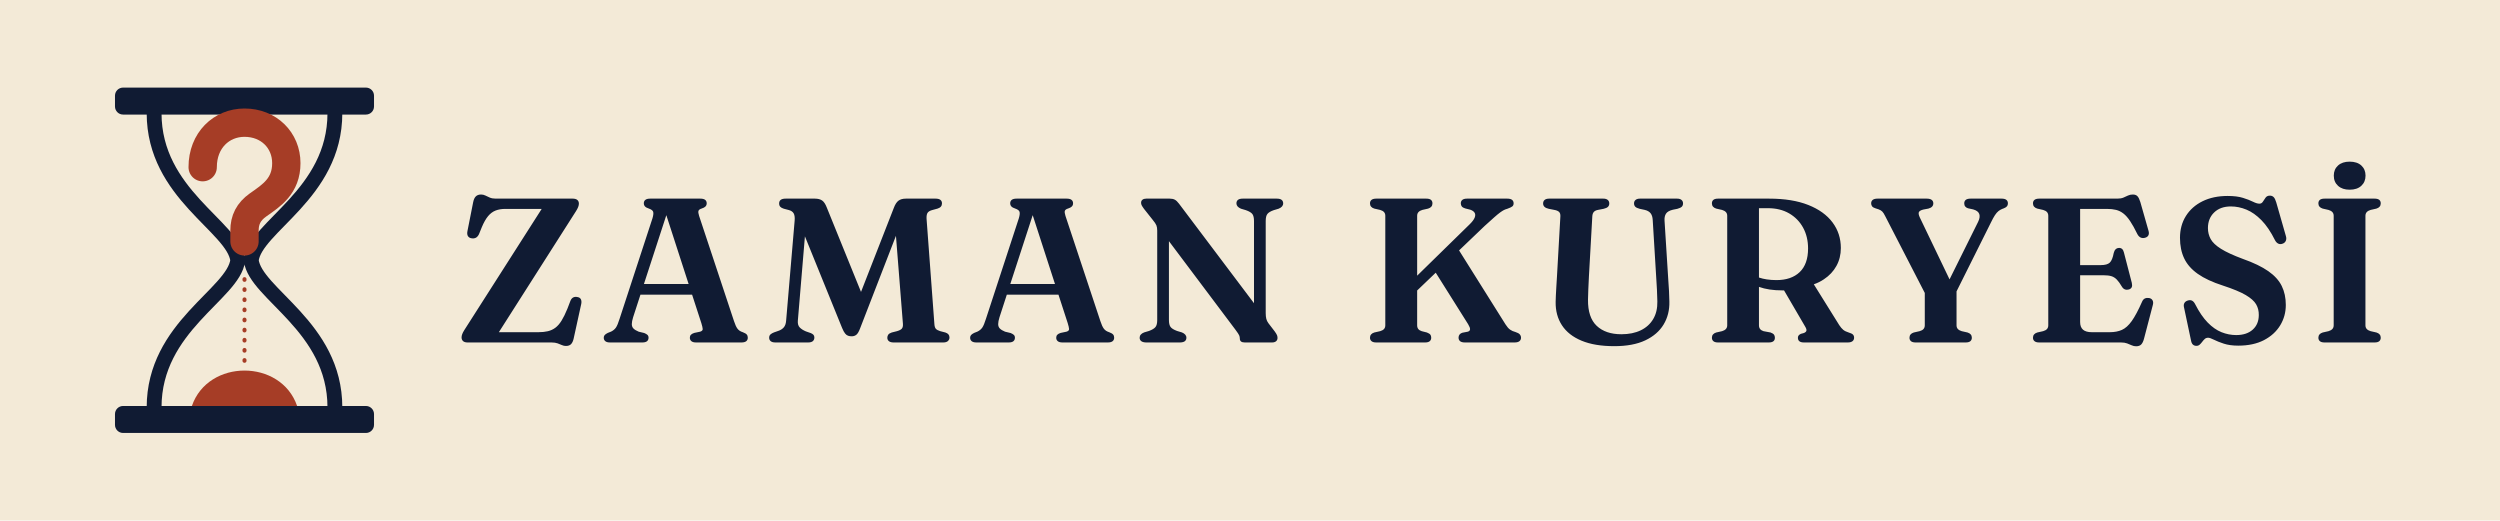
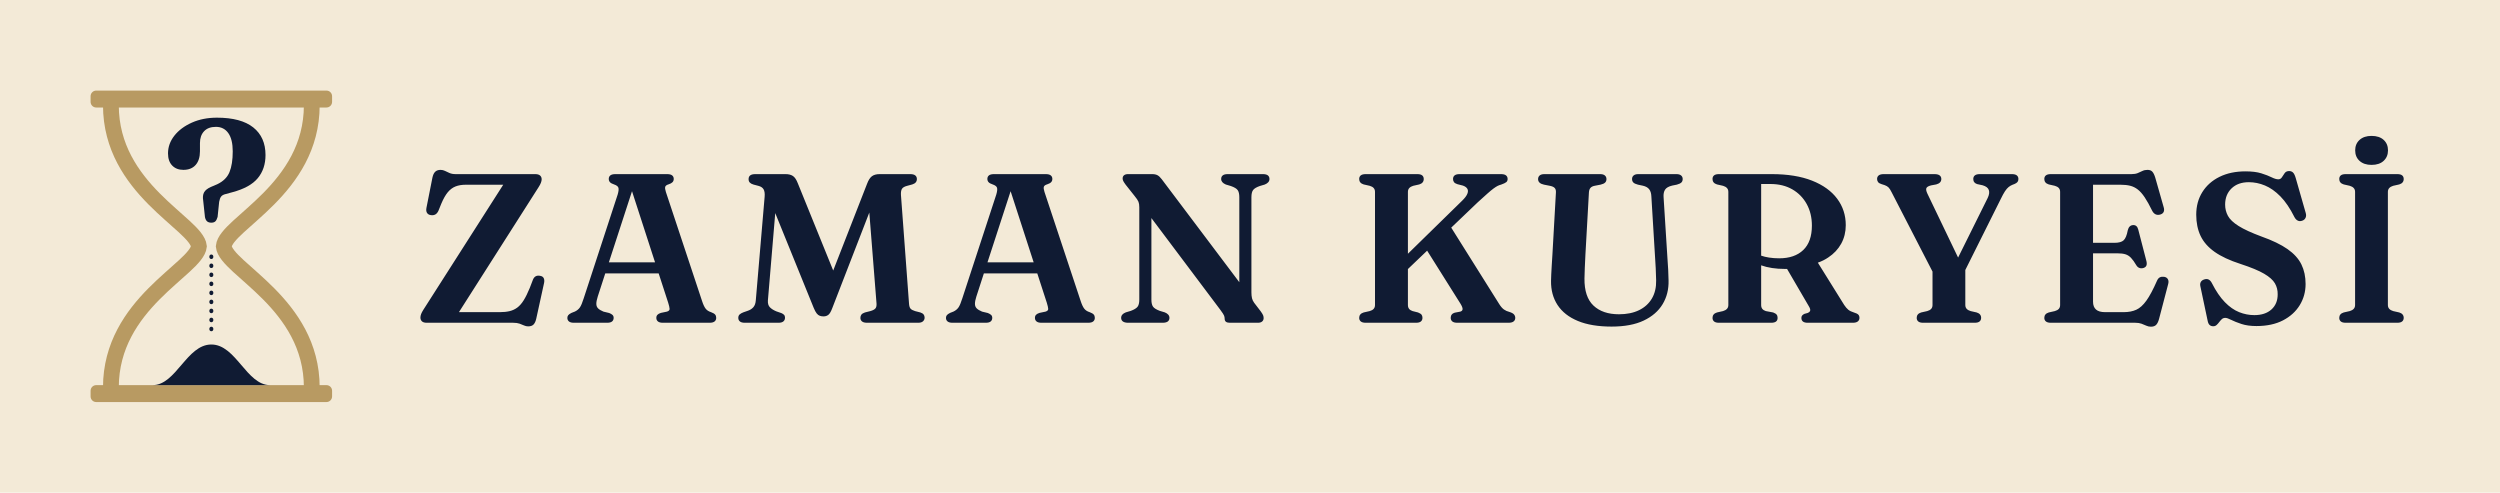
- <svg xmlns="http://www.w3.org/2000/svg" viewBox="0 0 1825 380" width="1825" height="380">
-   <rect width="1825" height="380" fill="#F3EAD7" />
-   <g transform="translate(80 60) scale(0.4924242) translate(-200 -136)">
-     <path d="M 266 182 C 266 302 384 350 390 400 C 384 450 266 498 266 618 M 534 182 C 534 302 416 350 410 400 C 416 450 534 498 534 618" fill="none" stroke="#101B33" stroke-width="22" stroke-linecap="round" />
-     <rect x="208" y="144" width="384" height="40" rx="12" fill="#101B33" />
-     <rect x="208" y="616" width="384" height="40" rx="12" fill="#101B33" />
-     <path d="M 338 262 C 338 222 366 196 400 196 C 436 196 462 222 462 256 C 462 290 440 304 420 318 C 406 328 400 340 400 356 L 400 372" fill="none" stroke="#A63D26" stroke-width="42" stroke-linecap="round" stroke-linejoin="round" />
-     <path d="M 400 428 V 552" stroke="#A63D26" stroke-width="6" stroke-linecap="round" stroke-dasharray="1 14" />
-     <path d="M 322 616 C 346 546 454 546 478 616 Z" fill="#A63D26" />
+ <svg xmlns="http://www.w3.org/2000/svg" viewBox="0 0 1766 348" width="1766" height="348">
+   <rect width="1766" height="348" fill="#F3EAD7" />
+   <g transform="translate(60 60) scale(0.3986) translate(-176 -114)">
+     <g>
+       <path d="M 222 150 C 222 299 374 360 378 400 C 374 440 222 501 222 650 M 578 150 C 578 299 426 360 422 400 C 426 440 578 501 578 650" fill="none" stroke="#B89A62" stroke-width="28" />
+       <rect x="186" y="124" width="428" height="30" rx="10" fill="#B89A62" />
+       <rect x="186" y="646" width="428" height="30" rx="10" fill="#B89A62" />
+     </g>
+     <path transform="translate(310.83 442.29) scale(0.37)" d="M202-333.5L210.5-254Q213.5-240 220.8-233.8Q228-227.5 241-227.5Q253-227.5 259.8-233.5Q266.5-239.5 271-255L278.5-327.5Q281.5-344.5 288-352.8Q294.5-361 309-364.5L342-373.5Q426.5-396 463.5-440.8Q500.5-485.5 500.5-551.5Q500.5-637 441.8-683.8Q383-730.5 268-730.5Q201-730.5 147.8-706.8Q94.5-683 64-644.3Q33.5-605.5 33.5-559.5Q33.5-522 53.5-501.3Q73.5-480.5 107-480.5Q145-480.5 165.8-504Q186.5-527.5 186.5-569.5L186.5-609Q186.5-644.5 206.3-665.5Q226-686.5 263-686.5Q301-686.5 322.3-656.5Q343.5-626.5 343.5-569Q343.5-507.5 328-469.8Q312.5-432 269-411.5L238.5-398.5Q214-387.5 206-372.3Q198-357 202-333.5Z" fill="#101B33" />
+     <path d="M 400 418 V 556" stroke="#101B33" stroke-width="7" stroke-linecap="round" stroke-dasharray="1 15" />
+     <path d="M 296 646 C 337.6 646 356.3 574 400 574 C 443.7 574 462.4 646 504 646 Z" fill="#101B33" />
  </g>
-   <path d="M420.42 154.23L420.42 154.23L364.17 242.50L393.12 242.50Q396.94 242.50 399.94 241.79Q402.94 241.07 405.38 239.28Q407.82 237.47 409.92 234.10Q412.02 230.72 414.19 225.40L414.19 225.40L416.44 219.55Q417.19 217.75 418.51 217.11Q419.82 216.47 421.54 216.85L421.54 216.85Q423.42 217.15 424.06 218.50Q424.69 219.85 424.32 221.80L424.32 221.80L418.77 247.15Q418.17 249.85 416.89 251.20Q415.62 252.55 413.07 252.55L413.07 252.55Q411.57 252.55 410.18 251.91Q408.79 251.28 407.03 250.64Q405.27 250 402.49 250L402.49 250L341.37 250Q339.12 250 338.03 248.99Q336.94 247.97 336.94 246.32L336.94 246.32Q336.94 245.20 337.43 243.89Q337.92 242.57 338.97 240.93L338.97 240.93L395.44 152.50L368.89 152.50Q364.84 152.50 361.77 153.70Q358.69 154.90 356.29 157.79Q353.89 160.68 351.72 165.85L351.72 165.85L349.62 171.03Q348.64 172.98 347.26 173.61Q345.87 174.25 344.29 173.95L344.29 173.95Q342.49 173.73 341.63 172.41Q340.77 171.10 341.22 168.78L341.22 168.78L345.42 147.55Q346.02 144.63 347.41 143.31Q348.79 142 351.19 142L351.19 142Q352.84 142 354.27 142.71Q355.69 143.43 357.49 144.21Q359.29 145 361.84 145L361.84 145L418.09 145Q420.34 145 421.47 145.98Q422.59 146.95 422.59 148.68L422.59 148.68Q422.59 149.73 422.07 151.11Q421.54 152.50 420.42 154.23ZM473.44 246.55L473.44 246.55Q473.44 248.13 472.36 249.06Q471.27 250 468.87 250L468.87 250L445.32 250Q442.99 250 441.87 249.06Q440.74 248.13 440.74 246.55L440.74 246.55Q440.74 245.43 441.38 244.64Q442.02 243.85 443.67 243.03L443.67 243.03L446.14 242.05Q448.39 240.93 449.63 239.13Q450.87 237.32 452.29 232.75L452.29 232.75L476.29 159.40Q477.27 156.10 476.82 154.64Q476.37 153.18 473.74 152.28L473.74 152.28Q471.64 151.60 470.82 150.66Q469.99 149.73 469.99 148.38L469.99 148.38Q469.99 146.80 471.12 145.90Q472.24 145 474.64 145L474.64 145L511.24 145Q513.64 145 514.77 145.90Q515.89 146.80 515.89 148.38L515.89 148.38Q515.89 149.80 515.03 150.70Q514.17 151.60 512.29 152.20L512.29 152.20Q510.27 152.80 509.89 153.93Q509.52 155.05 510.34 157.60L510.34 157.60L535.84 234.47Q537.04 238.22 538.39 239.99Q539.74 241.75 542.22 242.50L542.22 242.50Q544.39 243.32 545.14 244.22Q545.89 245.13 545.89 246.55L545.89 246.55Q545.89 248.13 544.77 249.06Q543.64 250 541.24 250L541.24 250L508.17 250Q505.84 250 504.72 249.06Q503.59 248.13 503.59 246.55L503.59 246.55Q503.59 245.20 504.38 244.38Q505.17 243.55 506.82 243.03L506.82 243.03L511.09 242.13Q513.04 241.53 512.97 240.18Q512.89 238.82 511.99 235.90L511.99 235.90L505.24 215.13L467.52 215.13L462.19 231.55Q461.22 234.63 461.22 236.61Q461.22 238.60 462.46 239.84Q463.69 241.07 466.24 242.13L466.24 242.13L470.29 243.10Q471.79 243.70 472.62 244.45Q473.44 245.20 473.44 246.55ZM470.07 207.32L502.69 207.32L486.42 157.07L470.07 207.32ZM603.57 151.53L628.54 213.10L652.47 151.82Q653.89 148 655.88 146.50Q657.87 145 661.32 145L661.32 145L682.99 145Q685.32 145 686.48 145.90Q687.64 146.80 687.64 148.45L687.64 148.45Q687.64 149.88 686.86 150.81Q686.07 151.75 684.42 152.28L684.42 152.28L680.59 153.32Q678.04 154 677.14 155.35Q676.24 156.70 676.39 159.70L676.39 159.70L682.09 236.43Q682.24 238.97 683.18 240.03Q684.12 241.07 686.37 241.75L686.37 241.75L690.12 242.72Q691.69 243.25 692.41 244.15Q693.12 245.05 693.12 246.40L693.12 246.40Q693.12 247.90 691.99 248.95Q690.87 250 688.54 250L688.54 250L652.39 250Q650.07 250 648.91 249.06Q647.74 248.13 647.74 246.55L647.74 246.55Q647.74 245.20 648.46 244.26Q649.17 243.32 650.97 242.72L650.97 242.72L654.79 241.75Q657.42 241 658.36 239.88Q659.29 238.75 659.14 236.43L659.14 236.43L654.04 172.15L627.87 239.72Q626.52 243.32 625.09 244.41Q623.67 245.50 621.72 245.50L621.72 245.50Q620.29 245.50 619.09 245.09Q617.89 244.68 616.88 243.40Q615.87 242.13 614.74 239.43L614.74 239.43L587.59 172.53L582.42 234.18Q582.19 237.40 583.81 239.05Q585.42 240.70 588.27 241.90L588.27 241.90L591.94 243.18Q593.14 243.70 593.82 244.41Q594.49 245.13 594.49 246.40L594.49 246.40Q594.49 248.05 593.37 249.03Q592.24 250 589.92 250L589.92 250L566.07 250Q563.74 250 562.62 249.06Q561.49 248.13 561.49 246.55Q561.49 244.97 562.47 244.11Q563.44 243.25 565.02 242.65L565.02 242.65L568.02 241.60Q570.57 240.78 572.11 239.05Q573.64 237.32 573.87 234.10L573.87 234.10L580.09 161.05Q580.39 157.53 579.38 155.76Q578.37 154 575.82 153.32L575.82 153.32L572.14 152.35Q570.42 151.82 569.59 150.93Q568.77 150.03 568.77 148.53L568.77 148.53Q568.77 145 573.49 145L573.49 145L594.87 145Q598.09 145 600.08 146.31Q602.07 147.63 603.57 151.53L603.57 151.53ZM740.89 246.55L740.89 246.55Q740.89 248.13 739.81 249.06Q738.72 250 736.32 250L736.32 250L712.77 250Q710.44 250 709.32 249.06Q708.19 248.13 708.19 246.55L708.19 246.55Q708.19 245.43 708.83 244.64Q709.47 243.85 711.12 243.03L711.12 243.03L713.59 242.05Q715.84 240.93 717.08 239.13Q718.32 237.32 719.74 232.75L719.74 232.75L743.74 159.40Q744.72 156.10 744.27 154.64Q743.82 153.18 741.19 152.28L741.19 152.28Q739.09 151.60 738.27 150.66Q737.44 149.73 737.44 148.38L737.44 148.38Q737.44 146.80 738.57 145.90Q739.69 145 742.09 145L742.09 145L778.69 145Q781.09 145 782.22 145.90Q783.34 146.80 783.34 148.38L783.34 148.38Q783.34 149.80 782.48 150.70Q781.62 151.60 779.74 152.20L779.74 152.20Q777.72 152.80 777.34 153.93Q776.97 155.05 777.79 157.60L777.79 157.60L803.29 234.47Q804.49 238.22 805.84 239.99Q807.19 241.75 809.67 242.50L809.67 242.50Q811.84 243.32 812.59 244.22Q813.34 245.13 813.34 246.55L813.34 246.55Q813.34 248.13 812.22 249.06Q811.09 250 808.69 250L808.69 250L775.62 250Q773.29 250 772.17 249.06Q771.04 248.13 771.04 246.55L771.04 246.55Q771.04 245.20 771.83 244.38Q772.62 243.55 774.27 243.03L774.27 243.03L778.54 242.13Q780.49 241.53 780.42 240.18Q780.34 238.82 779.44 235.90L779.44 235.90L772.69 215.13L734.97 215.13L729.64 231.55Q728.67 234.63 728.67 236.61Q728.67 238.60 729.91 239.84Q731.14 241.07 733.69 242.13L733.69 242.13L737.74 243.10Q739.24 243.70 740.07 244.45Q740.89 245.20 740.89 246.55ZM737.52 207.32L770.14 207.32L753.87 157.07L737.52 207.32ZM866.07 246.55L866.07 246.55Q866.07 248.13 864.98 249.03Q863.89 249.93 861.49 250L861.49 250L836.59 250Q834.27 249.93 833.11 249.03Q831.94 248.13 831.94 246.55L831.94 246.55Q831.94 243.93 835.24 242.65L835.24 242.65L838.77 241.60Q842.22 240.32 843.49 238.75Q844.77 237.18 844.77 233.65L844.77 233.65L844.77 168.40Q844.77 166 844.17 164.50Q843.57 163 841.39 160.38L841.39 160.38L835.09 152.43Q833.89 150.78 833.44 149.88Q832.99 148.98 832.99 148.07L832.99 148.07Q832.99 146.57 834.01 145.79Q835.02 145 836.74 145L836.74 145L853.92 145Q856.17 145 857.63 145.79Q859.09 146.57 860.67 148.68L860.67 148.68L915.42 221.35L915.42 161.35Q915.42 157.90 914.26 156.29Q913.09 154.68 909.42 153.40L909.42 153.40L905.89 152.35Q902.59 150.93 902.59 148.45L902.59 148.45Q902.59 146.80 903.72 145.90Q904.84 145 907.17 145L907.17 145L932.07 145Q934.47 145 935.59 145.90Q936.72 146.80 936.72 148.45L936.72 148.45Q936.72 151 933.42 152.35L933.42 152.35L929.89 153.40Q926.44 154.60 925.21 156.18Q923.97 157.75 923.97 161.35L923.97 161.35L923.97 228.55Q923.97 230.95 924.38 232.68Q924.79 234.40 925.92 235.90L925.92 235.90L930.57 241.97Q931.92 243.85 932.26 244.79Q932.59 245.72 932.59 246.70L932.59 246.70Q932.59 248.20 931.54 249.10Q930.49 250 928.62 250L928.62 250L908.67 250Q905.07 250 905.07 247.15L905.07 247.15Q905.07 245.95 904.62 244.86Q904.17 243.78 901.99 240.85L901.99 240.85L853.32 176.05L853.32 233.65Q853.32 237.03 854.48 238.64Q855.64 240.25 859.24 241.60L859.24 241.60L862.77 242.65Q866.07 244 866.07 246.55ZM1034.52 212.05L1034.52 237.47Q1034.52 239.13 1035.34 240.18Q1036.17 241.22 1037.82 241.75L1037.82 241.75L1041.64 242.72Q1043.52 243.47 1044.16 244.30Q1044.79 245.13 1044.79 246.55L1044.79 246.55Q1044.79 248.13 1043.71 249.06Q1042.62 250 1040.29 250L1040.29 250L1004.67 250Q1002.34 250 1001.22 249.06Q1000.09 248.13 1000.09 246.55L1000.09 246.55Q1000.09 243.70 1003.24 242.72L1003.24 242.72L1007.52 241.75Q1009.39 241.22 1010.33 240.18Q1011.27 239.13 1011.27 237.47L1011.27 237.47L1011.27 157.53Q1011.27 155.88 1010.33 154.82Q1009.39 153.78 1007.52 153.25L1007.52 153.25L1003.24 152.28Q1000.09 151.30 1000.09 148.45L1000.09 148.45Q1000.09 146.80 1001.22 145.90Q1002.34 145 1004.67 145L1004.67 145L1041.19 145Q1043.52 145 1044.61 145.90Q1045.69 146.80 1045.69 148.45L1045.69 148.45Q1045.69 151.30 1042.54 152.28L1042.54 152.28L1038.27 153.25Q1036.47 153.78 1035.49 154.82Q1034.52 155.88 1034.52 157.53L1034.52 157.53L1034.52 201.25L1072.84 163.75Q1075.62 161.05 1076.48 158.95Q1077.34 156.85 1076.52 155.39Q1075.69 153.93 1073.37 153.10L1073.37 153.10L1069.54 152.13Q1067.82 151.60 1067.11 150.70Q1066.39 149.80 1066.39 148.45L1066.39 148.45Q1066.39 146.80 1067.52 145.90Q1068.64 145 1070.97 145L1070.97 145L1100.29 145Q1102.69 145 1103.82 145.90Q1104.94 146.80 1104.94 148.45L1104.94 148.45Q1104.94 149.88 1104.01 150.66Q1103.07 151.45 1100.29 152.43L1100.29 152.43Q1099.09 152.73 1097.89 153.32Q1096.69 153.93 1095.01 155.16Q1093.32 156.40 1090.66 158.76Q1087.99 161.13 1083.79 164.95L1083.79 164.95L1065.12 182.80L1099.02 236.80Q1100.67 239.43 1102.36 240.63Q1104.04 241.82 1106.22 242.35L1106.22 242.35Q1108.62 243.10 1109.48 244.15Q1110.34 245.20 1110.34 246.55L1110.34 246.55Q1110.34 248.13 1109.18 249.06Q1108.02 250 1105.62 250L1105.62 250L1069.39 250Q1066.99 250 1065.87 249.06Q1064.74 248.13 1064.74 246.47L1064.74 246.47Q1064.74 245.13 1065.49 244.19Q1066.24 243.25 1067.59 242.88L1067.59 242.88L1071.49 242.13Q1073.07 241.68 1073.14 240.40Q1073.22 239.13 1071.72 236.65L1071.72 236.65L1048.09 199.07L1034.52 212.05ZM1209.19 205.07L1209.19 205.07L1206.49 160.68Q1206.34 157.45 1204.92 155.65Q1203.49 153.85 1200.49 153.18L1200.49 153.18L1196.97 152.43Q1194.64 151.82 1193.74 150.89Q1192.84 149.95 1192.84 148.45L1192.84 148.45Q1192.84 146.88 1193.97 145.94Q1195.09 145 1197.19 145L1197.19 145L1224.27 145Q1226.37 145 1227.49 145.94Q1228.62 146.88 1228.62 148.45L1228.62 148.45Q1228.62 150.03 1227.68 150.93Q1226.74 151.82 1224.49 152.43L1224.49 152.43L1221.19 153.10Q1217.44 154 1216.17 155.99Q1214.89 157.98 1215.12 161.20L1215.12 161.20L1217.89 205Q1218.19 208.82 1218.38 212.50Q1218.57 216.18 1218.64 220.15L1218.64 220.15Q1218.87 229.53 1214.44 236.88Q1210.02 244.22 1201.06 248.46Q1192.09 252.70 1178.37 252.70L1178.37 252.70Q1164.12 252.70 1154.56 248.72Q1144.99 244.75 1140.23 237.47Q1135.47 230.20 1135.62 220.38L1135.62 220.38Q1135.62 218.57 1135.77 215.88Q1135.92 213.18 1136.11 209.61Q1136.29 206.05 1136.59 201.78L1136.59 201.78L1139.07 157.98Q1139.22 155.80 1138.13 154.71Q1137.04 153.63 1134.42 153.18L1134.42 153.18L1130.59 152.43Q1126.47 151.53 1126.47 148.53L1126.47 148.53Q1126.47 146.88 1127.59 145.94Q1128.72 145 1130.89 145L1130.89 145L1170.42 145Q1172.52 145 1173.64 145.94Q1174.77 146.88 1174.77 148.53L1174.77 148.53Q1174.77 150.03 1173.83 150.96Q1172.89 151.90 1170.64 152.43L1170.64 152.43L1166.74 153.18Q1164.57 153.55 1163.56 154.64Q1162.54 155.73 1162.39 157.82L1162.39 157.82L1159.92 201.70Q1159.62 206.88 1159.47 211.15Q1159.32 215.43 1159.24 218.72L1159.24 218.72Q1159.09 231.70 1165.58 237.85Q1172.07 244 1183.62 244L1183.62 244Q1191.87 244 1197.79 241.11Q1203.72 238.22 1206.87 232.86Q1210.02 227.50 1209.87 220.07L1209.87 220.07Q1209.72 214.90 1209.57 211.45Q1209.42 208 1209.19 205.07ZM1343.82 181.07L1343.82 181.07Q1343.82 188.28 1340.59 194.13Q1337.37 199.97 1331.44 203.88L1331.44 203.88Q1328.14 206.13 1324.09 207.55L1324.09 207.55L1342.69 237.40Q1344.12 239.57 1345.58 240.78Q1347.04 241.97 1349.52 242.72L1349.52 242.72Q1351.84 243.40 1352.67 244.26Q1353.49 245.13 1353.49 246.55L1353.49 246.55Q1353.49 248.13 1352.33 249.06Q1351.17 250 1348.84 250L1348.84 250L1316.89 250Q1312.47 250 1312.47 246.55L1312.47 246.55Q1312.47 245.57 1312.99 244.90Q1313.52 244.22 1314.64 243.70L1314.64 243.70L1316.82 243.10Q1318.47 242.43 1318.69 241.38Q1318.92 240.32 1317.79 238.45L1317.79 238.45L1302.34 211.97Q1301.52 211.97 1300.69 211.97L1300.69 211.97Q1296.04 211.97 1291.81 211.34Q1287.57 210.70 1284.04 209.43L1284.04 209.43L1284.04 237.47Q1284.04 239.13 1284.87 240.18Q1285.69 241.22 1287.34 241.75L1287.34 241.75L1292.52 242.72Q1294.32 243.40 1294.99 244.26Q1295.67 245.13 1295.67 246.55L1295.67 246.55Q1295.67 250 1291.17 250L1291.17 250L1254.19 250Q1251.87 250 1250.78 249.06Q1249.69 248.13 1249.69 246.55L1249.69 246.55Q1249.69 243.70 1252.84 242.72L1252.84 242.72L1257.12 241.75Q1258.92 241.22 1259.89 240.18Q1260.87 239.13 1260.87 237.47L1260.87 237.47L1260.87 157.53Q1260.87 155.88 1259.89 154.82Q1258.92 153.78 1257.12 153.25L1257.12 153.25L1252.84 152.28Q1249.69 151.30 1249.69 148.45L1249.69 148.45Q1249.69 146.80 1250.78 145.90Q1251.87 145 1254.19 145L1254.19 145L1291.47 145Q1308.34 145 1320.01 149.61Q1331.67 154.23 1337.74 162.36Q1343.82 170.50 1343.82 181.07ZM1284.04 151.98L1284.04 202.60Q1286.67 203.50 1289.67 203.95L1289.67 203.95Q1293.04 204.47 1296.79 204.47L1296.79 204.47Q1307.67 204.47 1313.78 198.63Q1319.89 192.78 1319.89 181.38L1319.89 181.38Q1319.89 172.82 1316.26 166.19Q1312.62 159.55 1306.06 155.76Q1299.49 151.98 1290.64 151.98L1290.64 151.98L1284.04 151.98ZM1453.24 162.70L1428.27 212.72L1428.27 237.47Q1428.27 239.13 1429.24 240.18Q1430.22 241.22 1432.02 241.75L1432.02 241.75L1436.29 242.72Q1439.44 243.70 1439.44 246.55L1439.44 246.55Q1439.44 248.13 1438.36 249.06Q1437.27 250 1434.94 250L1434.94 250L1398.42 250Q1396.09 250 1395.01 249.06Q1393.92 248.13 1393.92 246.55L1393.92 246.55Q1393.92 243.70 1397.07 242.72L1397.07 242.72L1401.34 241.75Q1403.22 241.22 1404.16 240.18Q1405.09 239.13 1405.09 237.47L1405.09 237.47L1405.09 213.85L1376.22 157.82Q1375.02 155.35 1374.01 154.38Q1372.99 153.40 1371.34 152.80L1371.34 152.80L1369.02 152.05Q1367.29 151.53 1366.62 150.59Q1365.94 149.65 1365.94 148.45L1365.94 148.45Q1365.94 146.80 1367.11 145.90Q1368.27 145 1370.59 145L1370.59 145L1406.52 145Q1408.92 145 1410.12 145.90Q1411.32 146.80 1411.32 148.45L1411.32 148.45Q1411.32 151.30 1407.72 152.28L1407.72 152.28L1404.12 152.95Q1401.34 153.63 1400.78 154.86Q1400.22 156.10 1401.49 158.80L1401.49 158.80L1423.17 203.95L1444.02 161.95Q1445.67 158.57 1444.88 156.25Q1444.09 153.93 1440.49 152.88L1440.49 152.88L1436.67 152.05Q1435.39 151.68 1434.64 150.78Q1433.89 149.88 1433.89 148.45L1433.89 148.45Q1433.89 146.80 1435.02 145.90Q1436.14 145 1438.47 145L1438.47 145L1461.19 145Q1463.52 145 1464.64 145.90Q1465.77 146.80 1465.77 148.45L1465.77 148.45Q1465.77 149.73 1465.13 150.55Q1464.49 151.38 1462.84 152.05L1462.84 152.05L1461.64 152.50Q1460.14 153.10 1458.87 154.11Q1457.59 155.13 1456.28 157.11Q1454.97 159.10 1453.24 162.70L1453.24 162.70ZM1484.07 148.45L1484.07 148.45Q1484.07 146.80 1485.19 145.90Q1486.32 145 1488.64 145L1488.64 145L1545.64 145Q1548.34 145 1550.11 144.25Q1551.87 143.50 1553.41 142.75Q1554.94 142 1556.97 142L1556.97 142Q1559.22 142 1560.38 143.28Q1561.54 144.55 1562.44 147.48L1562.44 147.48L1568.44 168.55Q1568.97 170.43 1568.37 171.70Q1567.77 172.98 1566.12 173.50L1566.12 173.50Q1564.24 174.10 1562.74 173.43Q1561.24 172.75 1560.27 170.88L1560.27 170.88Q1557.42 165.03 1554.98 161.39Q1552.54 157.75 1550.07 155.84Q1547.59 153.93 1544.71 153.21Q1541.82 152.50 1537.99 152.50L1537.99 152.50L1518.49 152.50L1518.49 193.53L1533.57 193.53Q1538.22 193.53 1540.13 191.72Q1542.04 189.93 1543.02 184.68L1543.02 184.68Q1543.47 182.88 1544.41 181.98Q1545.34 181.07 1546.77 181L1546.77 181Q1549.62 180.85 1550.44 184.23L1550.44 184.23L1556.22 206.50Q1556.67 208.45 1556.18 209.61Q1555.69 210.78 1554.12 211.30L1554.12 211.30Q1552.62 211.75 1551.31 211.30Q1549.99 210.85 1549.09 209.43L1549.09 209.43Q1547.07 205.97 1545.31 204.14Q1543.54 202.30 1541.37 201.63Q1539.19 200.95 1535.82 200.95L1535.82 200.95L1518.49 200.95L1518.49 235.07Q1518.49 238.82 1520.59 240.66Q1522.69 242.50 1526.97 242.50L1526.97 242.50L1540.17 242.50Q1545.27 242.50 1549.02 240.81Q1552.77 239.13 1556.18 234.36Q1559.59 229.60 1563.72 220.22L1563.72 220.22Q1564.47 218.50 1565.74 217.90Q1567.02 217.30 1568.67 217.53L1568.67 217.53Q1570.54 217.82 1571.33 219.18Q1572.12 220.53 1571.59 222.55L1571.59 222.55L1565.14 247.22Q1564.39 250.07 1563.12 251.43Q1561.84 252.78 1559.37 252.78L1559.37 252.78Q1557.64 252.78 1556.11 252.06Q1554.57 251.35 1552.77 250.68Q1550.97 250 1548.34 250L1548.34 250L1488.64 250Q1486.32 250 1485.19 249.06Q1484.07 248.13 1484.07 246.55L1484.07 246.55Q1484.07 243.70 1487.22 242.72L1487.22 242.72L1491.49 241.75Q1493.37 241.22 1494.31 240.18Q1495.24 239.13 1495.24 237.47L1495.24 237.47L1495.24 157.53Q1495.24 155.88 1494.31 154.82Q1493.37 153.78 1491.49 153.25L1491.49 153.25L1487.22 152.28Q1484.07 151.30 1484.07 148.45ZM1633.92 252.32L1633.92 252.32Q1627.77 252.32 1623.34 250.86Q1618.92 249.40 1616.11 247.97Q1613.29 246.55 1611.94 246.55L1611.94 246.55Q1610.44 246.55 1609.47 247.45Q1608.49 248.35 1607.63 249.51Q1606.77 250.68 1605.79 251.57Q1604.82 252.47 1603.39 252.47L1603.39 252.47Q1601.82 252.47 1600.81 251.54Q1599.79 250.60 1599.42 248.43L1599.42 248.43L1594.24 223.97Q1593.94 222.32 1594.66 221.13Q1595.37 219.93 1597.02 219.40L1597.02 219.40Q1598.82 218.80 1600.17 219.47Q1601.52 220.15 1602.49 222.10L1602.49 222.10Q1606.77 230.50 1611.61 235.45Q1616.44 240.40 1621.69 242.50Q1626.94 244.60 1632.42 244.60L1632.42 244.60Q1640.07 244.60 1644.49 240.63Q1648.92 236.65 1648.92 229.97L1648.92 229.97Q1648.99 225.63 1646.97 222.14Q1644.94 218.65 1639.32 215.35Q1633.69 212.05 1622.67 208.45L1622.67 208.45Q1611.27 204.78 1604.41 199.94Q1597.54 195.10 1594.47 188.65Q1591.39 182.20 1591.39 173.65L1591.39 173.65Q1591.39 164.57 1595.71 157.68Q1600.02 150.78 1607.86 146.91Q1615.69 143.05 1626.19 143.05L1626.19 143.05Q1632.94 143.05 1637.37 144.44Q1641.79 145.82 1644.64 147.25Q1647.49 148.68 1649.37 148.68L1649.37 148.68Q1651.02 148.68 1651.92 147.21Q1652.82 145.75 1653.87 144.29Q1654.92 142.82 1657.02 142.82L1657.02 142.82Q1658.67 142.82 1659.76 143.88Q1660.84 144.93 1661.67 147.78L1661.67 147.78L1668.72 172.38Q1669.32 174.32 1668.61 175.86Q1667.89 177.40 1666.17 177.93L1666.17 177.93Q1664.44 178.53 1663.06 177.81Q1661.67 177.10 1660.77 175.38L1660.77 175.38Q1656.12 166.07 1650.83 160.71Q1645.54 155.35 1639.92 153.03Q1634.29 150.70 1628.52 150.70L1628.52 150.70Q1620.87 150.70 1616.33 155.09Q1611.79 159.48 1611.79 166.53L1611.79 166.53Q1611.79 170.80 1613.78 174.48Q1615.77 178.15 1621.32 181.64Q1626.87 185.13 1637.37 189.03L1637.37 189.03Q1648.99 193.15 1655.86 197.95Q1662.72 202.75 1665.68 208.79Q1668.64 214.82 1668.64 222.63L1668.64 222.63Q1668.64 230.80 1664.52 237.55Q1660.39 244.30 1652.67 248.31Q1644.94 252.32 1633.92 252.32ZM1726.77 157.53L1726.77 237.47Q1726.77 239.13 1727.74 240.18Q1728.72 241.22 1730.52 241.75L1730.52 241.75L1734.79 242.72Q1737.94 243.70 1737.94 246.55L1737.94 246.55Q1737.94 248.13 1736.86 249.06Q1735.77 250 1733.44 250L1733.44 250L1696.92 250Q1694.59 250 1693.51 249.06Q1692.42 248.13 1692.42 246.55L1692.42 246.55Q1692.42 243.70 1695.57 242.72L1695.57 242.72L1699.84 241.75Q1701.64 241.22 1702.62 240.18Q1703.59 239.13 1703.59 237.47L1703.59 237.47L1703.59 157.53Q1703.59 155.88 1702.62 154.82Q1701.64 153.78 1699.84 153.25L1699.84 153.25L1695.57 152.28Q1692.42 151.30 1692.42 148.45L1692.42 148.45Q1692.42 146.80 1693.51 145.90Q1694.59 145 1696.92 145L1696.92 145L1733.44 145Q1735.77 145 1736.86 145.90Q1737.94 146.80 1737.94 148.45L1737.94 148.45Q1737.94 151.30 1734.79 152.28L1734.79 152.28L1730.52 153.25Q1728.72 153.78 1727.74 154.82Q1726.77 155.88 1726.77 157.53L1726.77 157.53ZM1715.22 138.48L1715.22 138.48Q1709.89 138.48 1706.78 135.66Q1703.67 132.85 1703.67 128.20L1703.67 128.20Q1703.67 123.63 1706.78 120.81Q1709.89 118 1715.22 118L1715.22 118Q1720.69 118 1723.77 120.81Q1726.84 123.63 1726.84 128.20L1726.84 128.20Q1726.84 132.78 1723.77 135.63Q1720.69 138.48 1715.22 138.48Z" fill="#101B33" />
+   <path d="M380.45 132.23L380.45 132.23L324.20 220.50L353.15 220.50Q356.98 220.50 359.98 219.79Q362.98 219.07 365.41 217.28Q367.85 215.47 369.95 212.10Q372.05 208.72 374.23 203.40L374.23 203.40L376.48 197.55Q377.23 195.75 378.54 195.11Q379.85 194.47 381.57 194.85L381.57 194.85Q383.45 195.15 384.09 196.50Q384.73 197.85 384.35 199.80L384.35 199.80L378.80 225.15Q378.20 227.85 376.93 229.20Q375.65 230.55 373.10 230.55L373.10 230.55Q371.60 230.55 370.21 229.91Q368.82 229.28 367.06 228.64Q365.30 228 362.52 228L362.52 228L301.40 228Q299.15 228 298.06 226.99Q296.98 225.97 296.98 224.32L296.98 224.32Q296.98 223.20 297.46 221.89Q297.95 220.57 299 218.93L299 218.93L355.48 130.50L328.93 130.50Q324.88 130.50 321.80 131.70Q318.73 132.90 316.32 135.79Q313.93 138.68 311.75 143.85L311.75 143.85L309.65 149.03Q308.68 150.98 307.29 151.61Q305.90 152.25 304.32 151.95L304.32 151.95Q302.52 151.73 301.66 150.41Q300.80 149.10 301.25 146.78L301.25 146.78L305.45 125.55Q306.05 122.63 307.44 121.31Q308.82 120 311.23 120L311.23 120Q312.88 120 314.30 120.71Q315.73 121.42 317.52 122.21Q319.32 123 321.88 123L321.88 123L378.13 123Q380.38 123 381.50 123.98Q382.63 124.95 382.63 126.67L382.63 126.67Q382.63 127.73 382.10 129.11Q381.57 130.50 380.45 132.23ZM433.48 224.55L433.48 224.55Q433.48 226.13 432.39 227.06Q431.30 228 428.90 228L428.90 228L405.35 228Q403.03 228 401.90 227.06Q400.78 226.13 400.78 224.55L400.78 224.55Q400.78 223.43 401.41 222.64Q402.05 221.85 403.70 221.03L403.70 221.03L406.18 220.05Q408.43 218.93 409.66 217.13Q410.90 215.32 412.33 210.75L412.33 210.75L436.33 137.40Q437.30 134.10 436.85 132.64Q436.40 131.18 433.78 130.28L433.78 130.28Q431.68 129.60 430.85 128.66Q430.03 127.73 430.03 126.38L430.03 126.38Q430.03 124.80 431.15 123.90Q432.28 123 434.68 123L434.68 123L471.28 123Q473.68 123 474.80 123.90Q475.93 124.80 475.93 126.38L475.93 126.38Q475.93 127.80 475.06 128.70Q474.20 129.60 472.33 130.20L472.33 130.20Q470.30 130.80 469.93 131.93Q469.55 133.05 470.38 135.60L470.38 135.60L495.88 212.47Q497.08 216.22 498.43 217.99Q499.78 219.75 502.25 220.50L502.25 220.50Q504.43 221.32 505.18 222.22Q505.93 223.13 505.93 224.55L505.93 224.55Q505.93 226.13 504.80 227.06Q503.68 228 501.28 228L501.28 228L468.20 228Q465.88 228 464.75 227.06Q463.63 226.13 463.63 224.55L463.63 224.55Q463.63 223.20 464.41 222.38Q465.20 221.55 466.85 221.03L466.85 221.03L471.13 220.13Q473.08 219.53 473 218.18Q472.93 216.82 472.03 213.90L472.03 213.90L465.28 193.13L427.55 193.13L422.23 209.55Q421.25 212.63 421.25 214.61Q421.25 216.60 422.49 217.84Q423.73 219.07 426.28 220.13L426.28 220.13L430.33 221.10Q431.83 221.70 432.65 222.45Q433.48 223.20 433.48 224.55ZM430.10 185.32L462.73 185.32L446.45 135.07L430.10 185.32ZM563.60 129.53L588.58 191.10L612.50 129.82Q613.93 126 615.91 124.50Q617.90 123 621.35 123L621.35 123L643.03 123Q645.35 123 646.51 123.90Q647.68 124.80 647.68 126.45L647.68 126.45Q647.68 127.88 646.89 128.81Q646.10 129.75 644.45 130.28L644.45 130.28L640.63 131.32Q638.08 132 637.18 133.35Q636.28 134.70 636.43 137.70L636.43 137.70L642.13 214.43Q642.28 216.97 643.21 218.03Q644.15 219.07 646.40 219.75L646.40 219.75L650.15 220.72Q651.73 221.25 652.44 222.15Q653.15 223.05 653.15 224.40L653.15 224.40Q653.15 225.90 652.03 226.95Q650.90 228 648.58 228L648.58 228L612.43 228Q610.10 228 608.94 227.06Q607.78 226.13 607.78 224.55L607.78 224.55Q607.78 223.20 608.49 222.26Q609.20 221.32 611 220.72L611 220.72L614.83 219.75Q617.45 219 618.39 217.88Q619.33 216.75 619.18 214.43L619.18 214.43L614.08 150.15L587.90 217.72Q586.55 221.32 585.13 222.41Q583.70 223.50 581.75 223.50L581.75 223.50Q580.33 223.50 579.13 223.09Q577.93 222.68 576.91 221.40Q575.90 220.13 574.78 217.43L574.78 217.43L547.63 150.53L542.45 212.18Q542.23 215.40 543.84 217.05Q545.45 218.70 548.30 219.90L548.30 219.90L551.98 221.18Q553.18 221.70 553.85 222.41Q554.53 223.13 554.53 224.40L554.53 224.40Q554.53 226.05 553.40 227.03Q552.28 228 549.95 228L549.95 228L526.10 228Q523.78 228 522.65 227.06Q521.53 226.13 521.53 224.55Q521.53 222.97 522.50 222.11Q523.48 221.25 525.05 220.65L525.05 220.65L528.05 219.60Q530.60 218.78 532.14 217.05Q533.68 215.32 533.90 212.10L533.90 212.10L540.13 139.05Q540.43 135.53 539.41 133.76Q538.40 132 535.85 131.32L535.85 131.32L532.18 130.35Q530.45 129.82 529.63 128.93Q528.80 128.03 528.80 126.53L528.80 126.53Q528.80 123 533.53 123L533.53 123L554.90 123Q558.13 123 560.11 124.31Q562.10 125.63 563.60 129.53L563.60 129.53ZM700.93 224.55L700.93 224.55Q700.93 226.13 699.84 227.06Q698.75 228 696.35 228L696.35 228L672.80 228Q670.48 228 669.35 227.06Q668.23 226.13 668.23 224.55L668.23 224.55Q668.23 223.43 668.86 222.64Q669.50 221.85 671.15 221.03L671.15 221.03L673.63 220.05Q675.88 218.93 677.11 217.13Q678.35 215.32 679.78 210.75L679.78 210.75L703.78 137.40Q704.75 134.10 704.30 132.64Q703.85 131.18 701.23 130.28L701.23 130.28Q699.13 129.60 698.30 128.66Q697.48 127.73 697.48 126.38L697.48 126.38Q697.48 124.80 698.60 123.90Q699.73 123 702.13 123L702.13 123L738.73 123Q741.13 123 742.25 123.90Q743.38 124.80 743.38 126.38L743.38 126.38Q743.38 127.80 742.51 128.70Q741.65 129.60 739.78 130.20L739.78 130.20Q737.75 130.80 737.38 131.93Q737.00 133.05 737.83 135.60L737.83 135.60L763.33 212.47Q764.53 216.22 765.88 217.99Q767.23 219.75 769.70 220.50L769.70 220.50Q771.88 221.32 772.63 222.22Q773.38 223.13 773.38 224.55L773.38 224.55Q773.38 226.13 772.25 227.06Q771.13 228 768.73 228L768.73 228L735.65 228Q733.33 228 732.20 227.06Q731.08 226.13 731.08 224.55L731.08 224.55Q731.08 223.20 731.86 222.38Q732.65 221.55 734.30 221.03L734.30 221.03L738.58 220.13Q740.53 219.53 740.45 218.18Q740.38 216.82 739.48 213.90L739.48 213.90L732.73 193.13L695.00 193.13L689.68 209.55Q688.70 212.63 688.70 214.61Q688.70 216.60 689.94 217.84Q691.18 219.07 693.73 220.13L693.73 220.13L697.78 221.10Q699.28 221.70 700.10 222.45Q700.93 223.20 700.93 224.55ZM697.55 185.32L730.18 185.32L713.90 135.07L697.55 185.32ZM826.10 224.55L826.10 224.55Q826.10 226.13 825.01 227.03Q823.93 227.93 821.53 228L821.53 228L796.63 228Q794.30 227.93 793.14 227.03Q791.98 226.13 791.98 224.55L791.98 224.55Q791.98 221.93 795.28 220.65L795.28 220.65L798.80 219.60Q802.25 218.32 803.53 216.75Q804.80 215.18 804.80 211.65L804.80 211.65L804.80 146.40Q804.80 144 804.20 142.50Q803.60 141 801.43 138.38L801.43 138.38L795.13 130.43Q793.93 128.78 793.48 127.88Q793.03 126.98 793.03 126.08L793.03 126.08Q793.03 124.58 794.04 123.79Q795.05 123 796.78 123L796.78 123L813.95 123Q816.20 123 817.66 123.79Q819.13 124.58 820.70 126.67L820.70 126.67L875.45 199.35L875.45 139.35Q875.45 135.90 874.29 134.29Q873.13 132.68 869.45 131.40L869.45 131.40L865.93 130.35Q862.63 128.93 862.63 126.45L862.63 126.45Q862.63 124.80 863.75 123.90Q864.88 123 867.20 123L867.20 123L892.10 123Q894.50 123 895.63 123.90Q896.75 124.80 896.75 126.45L896.75 126.45Q896.75 129 893.45 130.35L893.45 130.35L889.93 131.40Q886.48 132.60 885.24 134.18Q884.00 135.75 884.00 139.35L884.00 139.35L884.00 206.55Q884.00 208.95 884.41 210.68Q884.83 212.40 885.95 213.90L885.95 213.90L890.60 219.97Q891.95 221.85 892.29 222.79Q892.63 223.72 892.63 224.70L892.63 224.70Q892.63 226.20 891.58 227.10Q890.53 228 888.65 228L888.65 228L868.70 228Q865.10 228 865.10 225.15L865.10 225.15Q865.10 223.95 864.65 222.86Q864.20 221.78 862.03 218.85L862.03 218.85L813.35 154.05L813.35 211.65Q813.35 215.03 814.51 216.64Q815.68 218.25 819.28 219.60L819.28 219.60L822.80 220.65Q826.10 222 826.10 224.55ZM994.55 190.05L994.55 215.47Q994.55 217.13 995.38 218.18Q996.20 219.22 997.85 219.75L997.85 219.75L1001.68 220.72Q1003.55 221.47 1004.19 222.30Q1004.83 223.13 1004.83 224.55L1004.83 224.55Q1004.83 226.13 1003.74 227.06Q1002.65 228 1000.33 228L1000.33 228L964.70 228Q962.38 228 961.25 227.06Q960.13 226.13 960.13 224.55L960.13 224.55Q960.13 221.70 963.28 220.72L963.28 220.72L967.55 219.75Q969.43 219.22 970.36 218.18Q971.30 217.13 971.30 215.47L971.30 215.47L971.30 135.53Q971.30 133.88 970.36 132.82Q969.43 131.78 967.55 131.25L967.55 131.25L963.28 130.28Q960.13 129.30 960.13 126.45L960.13 126.45Q960.13 124.80 961.25 123.90Q962.38 123 964.70 123L964.70 123L1001.23 123Q1003.55 123 1004.64 123.90Q1005.73 124.80 1005.73 126.45L1005.73 126.45Q1005.73 129.30 1002.58 130.28L1002.58 130.28L998.30 131.25Q996.50 131.78 995.53 132.82Q994.55 133.88 994.55 135.53L994.55 135.53L994.55 179.25L1032.88 141.75Q1035.65 139.05 1036.51 136.95Q1037.38 134.85 1036.55 133.39Q1035.73 131.93 1033.40 131.10L1033.40 131.10L1029.58 130.13Q1027.85 129.60 1027.14 128.70Q1026.42 127.80 1026.42 126.45L1026.42 126.45Q1026.42 124.80 1027.55 123.90Q1028.67 123 1031 123L1031 123L1060.33 123Q1062.73 123 1063.85 123.90Q1064.98 124.80 1064.98 126.45L1064.98 126.45Q1064.98 127.88 1064.04 128.66Q1063.10 129.45 1060.33 130.43L1060.33 130.43Q1059.13 130.73 1057.92 131.32Q1056.73 131.93 1055.04 133.16Q1053.35 134.40 1050.69 136.76Q1048.03 139.13 1043.83 142.95L1043.83 142.95L1025.15 160.80L1059.05 214.80Q1060.70 217.43 1062.39 218.63Q1064.08 219.82 1066.25 220.35L1066.25 220.35Q1068.65 221.10 1069.51 222.15Q1070.38 223.20 1070.38 224.55L1070.38 224.55Q1070.38 226.13 1069.21 227.06Q1068.05 228 1065.65 228L1065.65 228L1029.42 228Q1027.03 228 1025.90 227.06Q1024.78 226.13 1024.78 224.47L1024.78 224.47Q1024.78 223.13 1025.53 222.19Q1026.28 221.25 1027.63 220.88L1027.63 220.88L1031.53 220.13Q1033.10 219.68 1033.17 218.40Q1033.25 217.13 1031.75 214.65L1031.75 214.65L1008.13 177.07L994.55 190.05ZM1169.22 183.07L1169.22 183.07L1166.52 138.68Q1166.38 135.45 1164.95 133.65Q1163.52 131.85 1160.52 131.18L1160.52 131.18L1157 130.43Q1154.67 129.82 1153.77 128.89Q1152.88 127.95 1152.88 126.45L1152.88 126.45Q1152.88 124.88 1154 123.94Q1155.13 123 1157.22 123L1157.22 123L1184.30 123Q1186.40 123 1187.52 123.94Q1188.65 124.88 1188.65 126.45L1188.65 126.45Q1188.65 128.03 1187.71 128.93Q1186.77 129.82 1184.52 130.43L1184.52 130.43L1181.22 131.10Q1177.47 132 1176.20 133.99Q1174.92 135.98 1175.15 139.20L1175.15 139.20L1177.92 183Q1178.22 186.82 1178.41 190.50Q1178.60 194.18 1178.67 198.15L1178.67 198.15Q1178.90 207.53 1174.47 214.88Q1170.05 222.22 1161.09 226.46Q1152.13 230.70 1138.40 230.70L1138.40 230.70Q1124.15 230.70 1114.59 226.72Q1105.02 222.75 1100.26 215.47Q1095.50 208.20 1095.65 198.38L1095.65 198.38Q1095.65 196.57 1095.80 193.88Q1095.95 191.18 1096.14 187.61Q1096.32 184.05 1096.63 179.78L1096.63 179.78L1099.10 135.98Q1099.25 133.80 1098.16 132.71Q1097.07 131.63 1094.45 131.18L1094.45 131.18L1090.63 130.43Q1086.50 129.53 1086.50 126.53L1086.50 126.53Q1086.50 124.88 1087.63 123.94Q1088.75 123 1090.92 123L1090.92 123L1130.45 123Q1132.55 123 1133.67 123.94Q1134.80 124.88 1134.80 126.53L1134.80 126.53Q1134.80 128.03 1133.86 128.96Q1132.92 129.90 1130.67 130.43L1130.67 130.43L1126.77 131.18Q1124.60 131.55 1123.59 132.64Q1122.57 133.73 1122.42 135.82L1122.42 135.82L1119.95 179.70Q1119.65 184.88 1119.50 189.15Q1119.35 193.43 1119.27 196.72L1119.27 196.72Q1119.13 209.70 1125.61 215.85Q1132.10 222 1143.65 222L1143.65 222Q1151.90 222 1157.82 219.11Q1163.75 216.22 1166.90 210.86Q1170.05 205.50 1169.90 198.07L1169.90 198.07Q1169.75 192.90 1169.60 189.45Q1169.45 186 1169.22 183.07ZM1303.85 159.07L1303.85 159.07Q1303.85 166.28 1300.63 172.13Q1297.40 177.97 1291.47 181.88L1291.47 181.88Q1288.17 184.13 1284.13 185.55L1284.13 185.55L1302.72 215.40Q1304.15 217.57 1305.61 218.78Q1307.08 219.97 1309.55 220.72L1309.55 220.72Q1311.88 221.40 1312.70 222.26Q1313.52 223.13 1313.52 224.55L1313.52 224.55Q1313.52 226.13 1312.36 227.06Q1311.20 228 1308.88 228L1308.88 228L1276.92 228Q1272.50 228 1272.50 224.55L1272.50 224.55Q1272.50 223.57 1273.02 222.90Q1273.55 222.22 1274.67 221.70L1274.67 221.70L1276.85 221.10Q1278.50 220.43 1278.72 219.38Q1278.95 218.32 1277.83 216.45L1277.83 216.45L1262.38 189.97Q1261.55 189.97 1260.72 189.97L1260.72 189.97Q1256.08 189.97 1251.84 189.34Q1247.60 188.70 1244.08 187.43L1244.08 187.43L1244.08 215.47Q1244.08 217.13 1244.90 218.18Q1245.72 219.22 1247.38 219.75L1247.38 219.75L1252.55 220.72Q1254.35 221.40 1255.02 222.26Q1255.70 223.13 1255.70 224.55L1255.70 224.55Q1255.70 228 1251.20 228L1251.20 228L1214.22 228Q1211.90 228 1210.81 227.06Q1209.72 226.13 1209.72 224.55L1209.72 224.55Q1209.72 221.70 1212.88 220.72L1212.88 220.72L1217.15 219.75Q1218.95 219.22 1219.92 218.18Q1220.90 217.13 1220.90 215.47L1220.90 215.47L1220.90 135.53Q1220.90 133.88 1219.92 132.82Q1218.95 131.78 1217.15 131.25L1217.15 131.25L1212.88 130.28Q1209.72 129.30 1209.72 126.45L1209.72 126.45Q1209.72 124.80 1210.81 123.90Q1211.90 123 1214.22 123L1214.22 123L1251.50 123Q1268.38 123 1280.04 127.61Q1291.70 132.23 1297.77 140.36Q1303.85 148.50 1303.85 159.07ZM1244.08 129.98L1244.08 180.60Q1246.70 181.50 1249.70 181.95L1249.70 181.95Q1253.08 182.47 1256.83 182.47L1256.83 182.47Q1267.70 182.47 1273.81 176.63Q1279.92 170.78 1279.92 159.38L1279.92 159.38Q1279.92 150.82 1276.29 144.19Q1272.65 137.55 1266.09 133.76Q1259.52 129.98 1250.67 129.98L1250.67 129.98L1244.08 129.98ZM1413.27 140.70L1388.30 190.72L1388.30 215.47Q1388.30 217.13 1389.27 218.18Q1390.25 219.22 1392.05 219.75L1392.05 219.75L1396.32 220.72Q1399.47 221.70 1399.47 224.55L1399.47 224.55Q1399.47 226.13 1398.39 227.06Q1397.30 228 1394.97 228L1394.97 228L1358.45 228Q1356.13 228 1355.04 227.06Q1353.95 226.13 1353.95 224.55L1353.95 224.55Q1353.95 221.70 1357.10 220.72L1357.10 220.72L1361.38 219.75Q1363.25 219.22 1364.19 218.18Q1365.13 217.13 1365.13 215.47L1365.13 215.47L1365.13 191.85L1336.25 135.82Q1335.05 133.35 1334.04 132.38Q1333.02 131.40 1331.38 130.80L1331.38 130.80L1329.05 130.05Q1327.32 129.53 1326.65 128.59Q1325.97 127.65 1325.97 126.45L1325.97 126.45Q1325.97 124.80 1327.14 123.90Q1328.30 123 1330.63 123L1330.63 123L1366.55 123Q1368.95 123 1370.15 123.90Q1371.35 124.80 1371.35 126.45L1371.35 126.45Q1371.35 129.30 1367.75 130.28L1367.75 130.28L1364.15 130.95Q1361.38 131.63 1360.81 132.86Q1360.25 134.10 1361.52 136.80L1361.52 136.80L1383.20 181.95L1404.05 139.95Q1405.70 136.57 1404.91 134.25Q1404.13 131.93 1400.52 130.88L1400.52 130.88L1396.70 130.05Q1395.42 129.68 1394.67 128.78Q1393.92 127.88 1393.92 126.45L1393.92 126.45Q1393.92 124.80 1395.05 123.90Q1396.17 123 1398.50 123L1398.50 123L1421.22 123Q1423.55 123 1424.67 123.90Q1425.80 124.80 1425.80 126.45L1425.80 126.45Q1425.80 127.73 1425.16 128.55Q1424.52 129.38 1422.88 130.05L1422.88 130.05L1421.67 130.50Q1420.17 131.10 1418.90 132.11Q1417.63 133.13 1416.31 135.11Q1415 137.10 1413.27 140.70L1413.27 140.70ZM1444.10 126.45L1444.10 126.45Q1444.10 124.80 1445.22 123.90Q1446.35 123 1448.67 123L1448.67 123L1505.67 123Q1508.38 123 1510.14 122.25Q1511.90 121.50 1513.44 120.75Q1514.97 120 1517 120L1517 120Q1519.25 120 1520.41 121.28Q1521.58 122.55 1522.47 125.48L1522.47 125.48L1528.47 146.55Q1529 148.43 1528.40 149.70Q1527.80 150.98 1526.15 151.50L1526.15 151.50Q1524.27 152.10 1522.77 151.43Q1521.27 150.75 1520.30 148.88L1520.30 148.88Q1517.45 143.03 1515.01 139.39Q1512.58 135.75 1510.10 133.84Q1507.63 131.93 1504.74 131.21Q1501.85 130.50 1498.02 130.50L1498.02 130.50L1478.52 130.50L1478.52 171.53L1493.60 171.53Q1498.25 171.53 1500.16 169.72Q1502.08 167.93 1503.05 162.68L1503.05 162.68Q1503.50 160.88 1504.44 159.98Q1505.38 159.07 1506.80 159L1506.80 159Q1509.65 158.85 1510.47 162.23L1510.47 162.23L1516.25 184.50Q1516.70 186.45 1516.21 187.61Q1515.72 188.78 1514.15 189.30L1514.15 189.30Q1512.65 189.75 1511.34 189.30Q1510.02 188.85 1509.13 187.43L1509.13 187.43Q1507.10 183.97 1505.34 182.14Q1503.58 180.30 1501.40 179.63Q1499.22 178.95 1495.85 178.95L1495.85 178.95L1478.52 178.95L1478.52 213.07Q1478.52 216.82 1480.63 218.66Q1482.72 220.50 1487 220.50L1487 220.50L1500.20 220.50Q1505.30 220.50 1509.05 218.81Q1512.80 217.13 1516.21 212.36Q1519.63 207.60 1523.75 198.22L1523.75 198.22Q1524.50 196.50 1525.77 195.90Q1527.05 195.30 1528.70 195.53L1528.70 195.53Q1530.58 195.82 1531.36 197.18Q1532.15 198.53 1531.63 200.55L1531.63 200.55L1525.17 225.22Q1524.42 228.07 1523.15 229.43Q1521.88 230.78 1519.40 230.78L1519.40 230.78Q1517.67 230.78 1516.14 230.06Q1514.60 229.35 1512.80 228.68Q1511 228 1508.38 228L1508.38 228L1448.67 228Q1446.35 228 1445.22 227.06Q1444.10 226.13 1444.10 224.55L1444.10 224.55Q1444.10 221.70 1447.25 220.72L1447.25 220.72L1451.52 219.75Q1453.40 219.22 1454.34 218.18Q1455.27 217.13 1455.27 215.47L1455.27 215.47L1455.27 135.53Q1455.27 133.88 1454.34 132.82Q1453.40 131.78 1451.52 131.25L1451.52 131.25L1447.25 130.28Q1444.10 129.30 1444.10 126.45ZM1593.95 230.32L1593.95 230.32Q1587.80 230.32 1583.38 228.86Q1578.95 227.40 1576.14 225.97Q1573.33 224.55 1571.97 224.55L1571.97 224.55Q1570.47 224.55 1569.50 225.45Q1568.53 226.35 1567.66 227.51Q1566.80 228.68 1565.83 229.57Q1564.85 230.47 1563.42 230.47L1563.42 230.47Q1561.85 230.47 1560.84 229.54Q1559.83 228.60 1559.45 226.43L1559.45 226.43L1554.28 201.97Q1553.97 200.32 1554.69 199.13Q1555.40 197.93 1557.05 197.40L1557.05 197.40Q1558.85 196.80 1560.20 197.47Q1561.55 198.15 1562.53 200.10L1562.53 200.10Q1566.80 208.50 1571.64 213.45Q1576.47 218.40 1581.72 220.50Q1586.97 222.60 1592.45 222.60L1592.45 222.60Q1600.10 222.60 1604.53 218.63Q1608.95 214.65 1608.95 207.97L1608.95 207.97Q1609.03 203.63 1607 200.14Q1604.97 196.65 1599.35 193.35Q1593.72 190.05 1582.70 186.45L1582.70 186.45Q1571.30 182.78 1564.44 177.94Q1557.58 173.10 1554.50 166.65Q1551.42 160.20 1551.42 151.65L1551.42 151.65Q1551.42 142.57 1555.74 135.68Q1560.05 128.78 1567.89 124.91Q1575.72 121.05 1586.22 121.05L1586.22 121.05Q1592.97 121.05 1597.40 122.44Q1601.83 123.83 1604.67 125.25Q1607.53 126.67 1609.40 126.67L1609.40 126.67Q1611.05 126.67 1611.95 125.21Q1612.85 123.75 1613.90 122.29Q1614.95 120.83 1617.05 120.83L1617.05 120.83Q1618.70 120.83 1619.79 121.88Q1620.88 122.92 1621.70 125.78L1621.70 125.78L1628.75 150.38Q1629.35 152.32 1628.64 153.86Q1627.92 155.40 1626.20 155.93L1626.20 155.93Q1624.47 156.53 1623.09 155.81Q1621.70 155.10 1620.80 153.38L1620.80 153.38Q1616.15 144.07 1610.86 138.71Q1605.58 133.35 1599.95 131.03Q1594.33 128.70 1588.55 128.70L1588.55 128.70Q1580.90 128.70 1576.36 133.09Q1571.83 137.48 1571.83 144.53L1571.83 144.53Q1571.83 148.80 1573.81 152.48Q1575.80 156.15 1581.35 159.64Q1586.90 163.13 1597.40 167.03L1597.40 167.03Q1609.03 171.15 1615.89 175.95Q1622.75 180.75 1625.71 186.79Q1628.67 192.82 1628.67 200.63L1628.67 200.63Q1628.67 208.80 1624.55 215.55Q1620.42 222.30 1612.70 226.31Q1604.97 230.32 1593.95 230.32ZM1686.80 135.53L1686.80 215.47Q1686.80 217.13 1687.78 218.18Q1688.75 219.22 1690.55 219.75L1690.55 219.75L1694.83 220.72Q1697.98 221.70 1697.98 224.55L1697.98 224.55Q1697.98 226.13 1696.89 227.06Q1695.80 228 1693.48 228L1693.48 228L1656.95 228Q1654.63 228 1653.54 227.06Q1652.45 226.13 1652.45 224.55L1652.45 224.55Q1652.45 221.70 1655.60 220.72L1655.60 220.72L1659.88 219.75Q1661.68 219.22 1662.65 218.18Q1663.63 217.13 1663.63 215.47L1663.63 215.47L1663.63 135.53Q1663.63 133.88 1662.65 132.82Q1661.68 131.78 1659.88 131.25L1659.88 131.25L1655.60 130.28Q1652.45 129.30 1652.45 126.45L1652.45 126.45Q1652.45 124.80 1653.54 123.90Q1654.63 123 1656.95 123L1656.95 123L1693.48 123Q1695.80 123 1696.89 123.90Q1697.98 124.80 1697.98 126.45L1697.98 126.45Q1697.98 129.30 1694.83 130.28L1694.83 130.28L1690.55 131.25Q1688.75 131.78 1687.78 132.82Q1686.80 133.88 1686.80 135.53L1686.80 135.53ZM1675.25 116.48L1675.25 116.48Q1669.93 116.48 1666.81 113.66Q1663.70 110.85 1663.70 106.20L1663.70 106.20Q1663.70 101.63 1666.81 98.81Q1669.93 96 1675.25 96L1675.25 96Q1680.73 96 1683.80 98.81Q1686.88 101.63 1686.88 106.20L1686.88 106.20Q1686.88 110.78 1683.80 113.63Q1680.73 116.48 1675.25 116.48Z" fill="#101B33" />
</svg>
